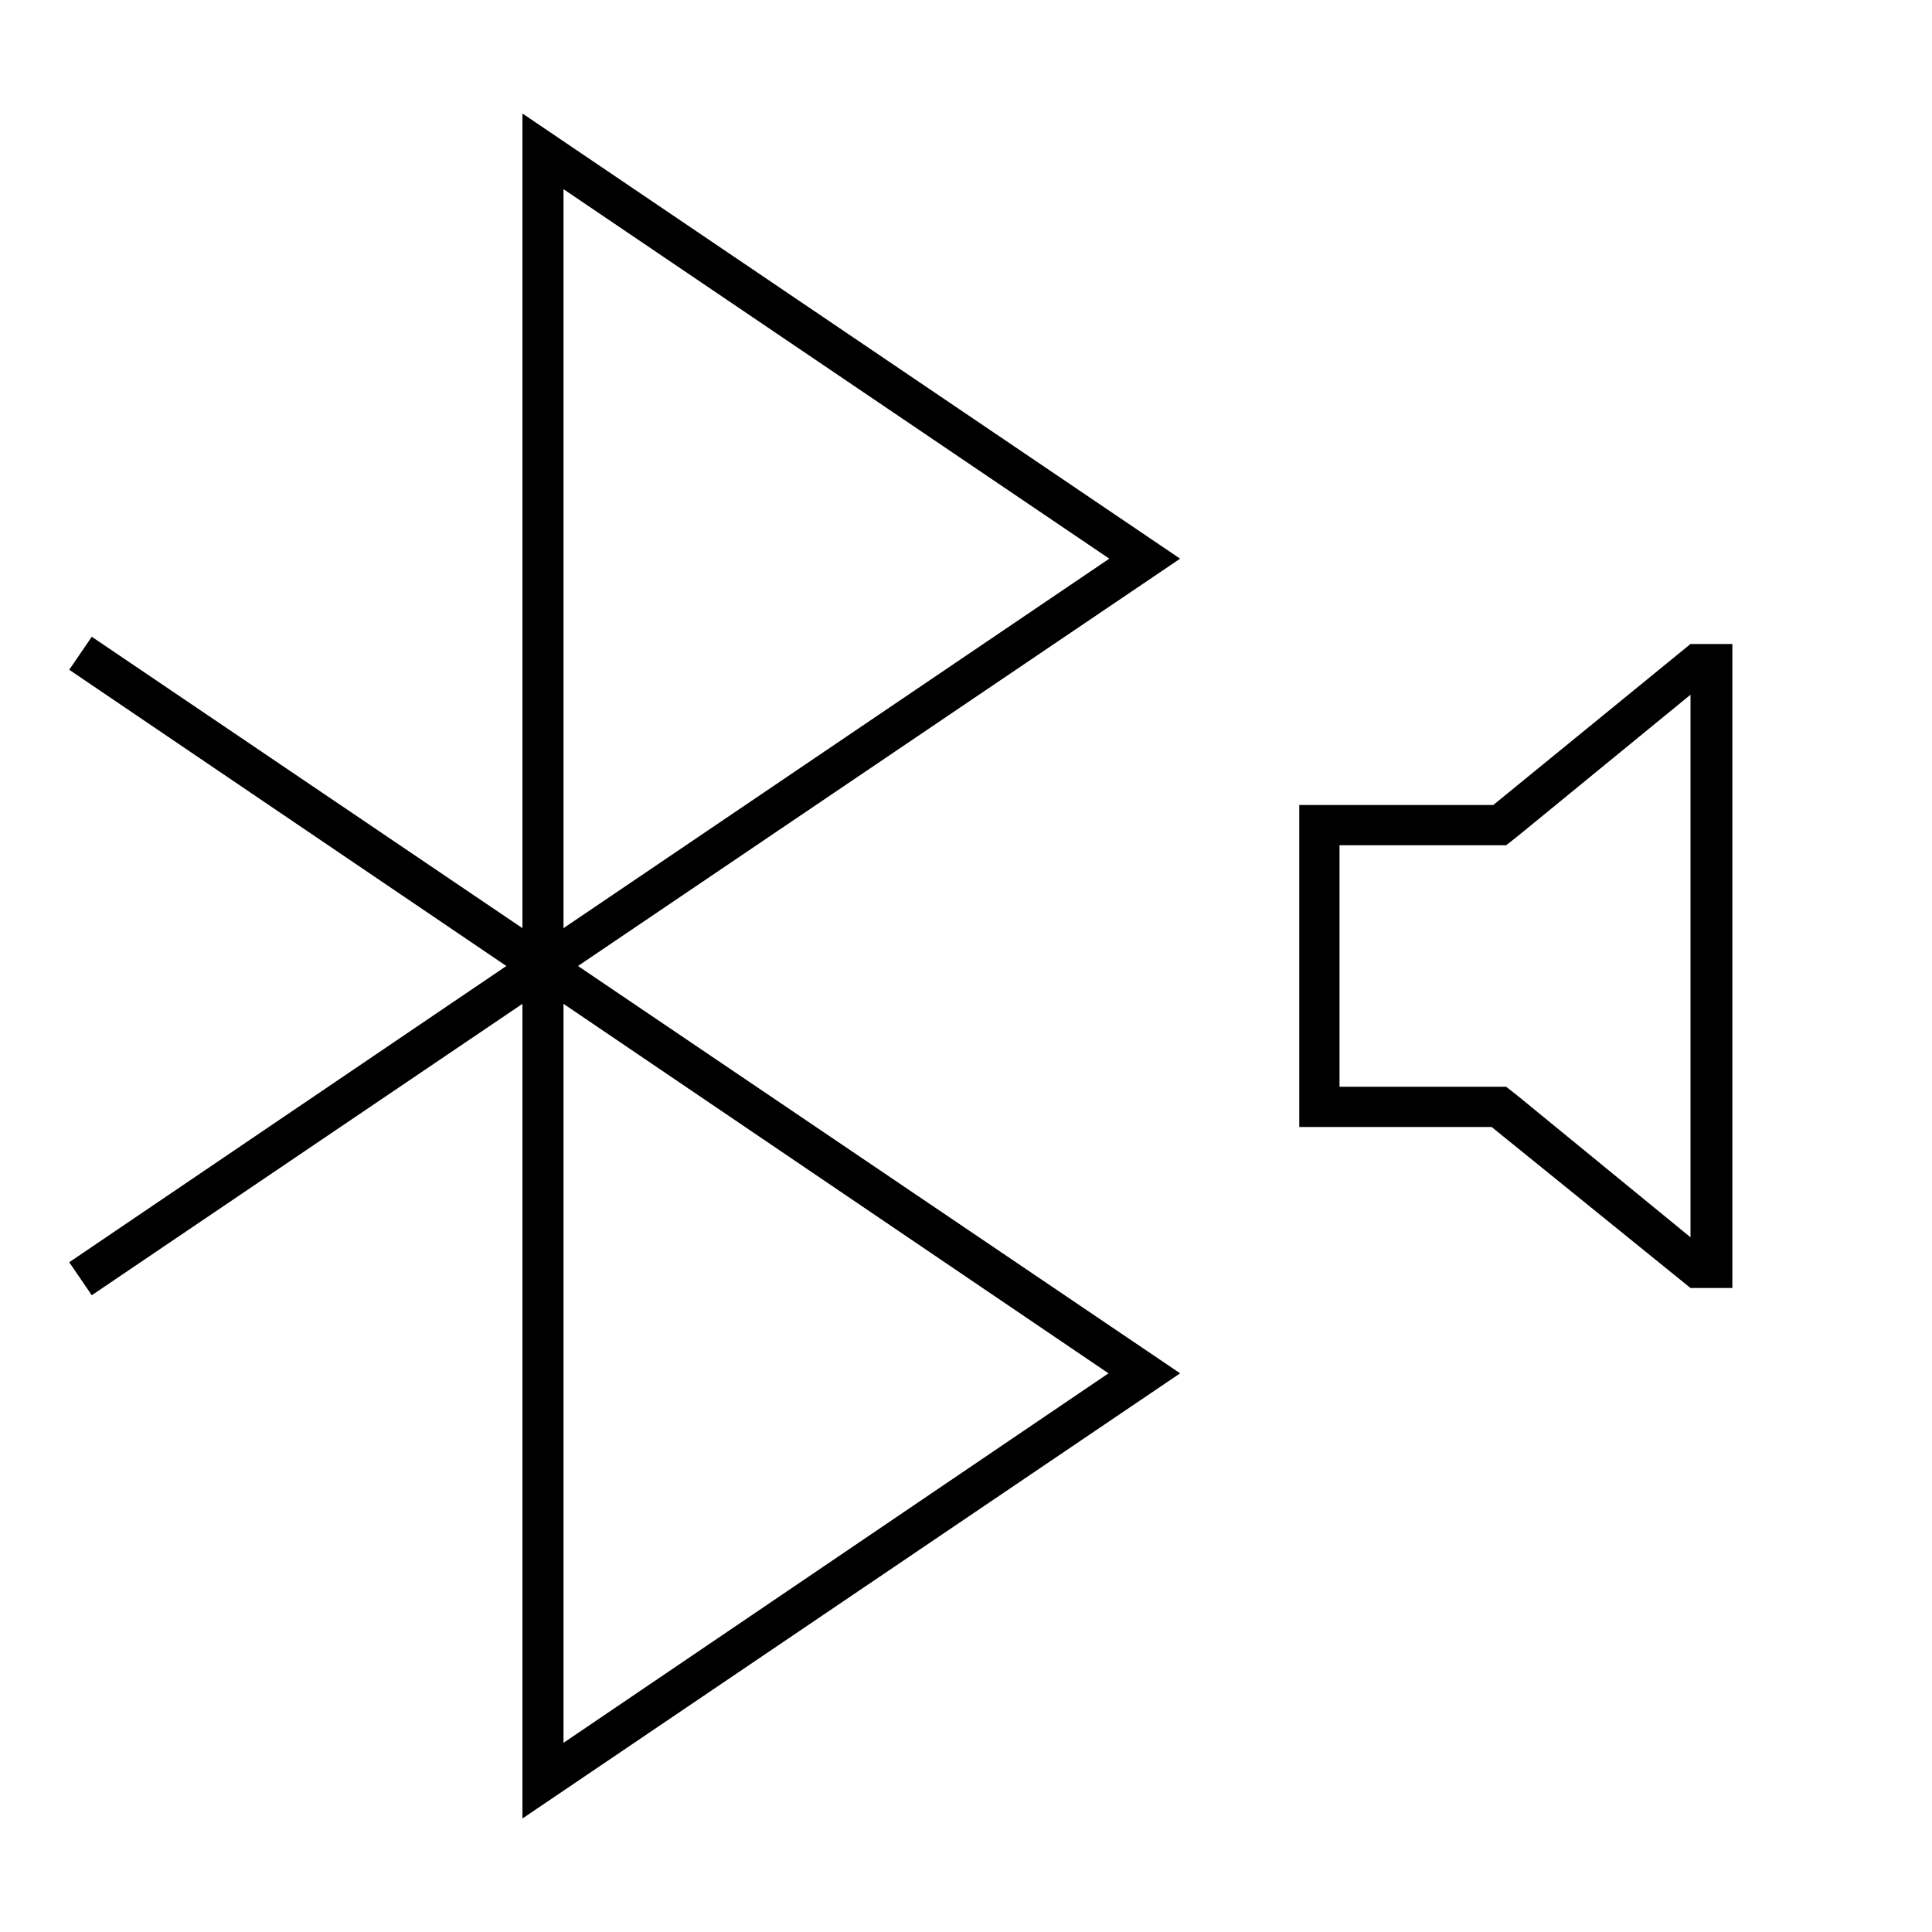
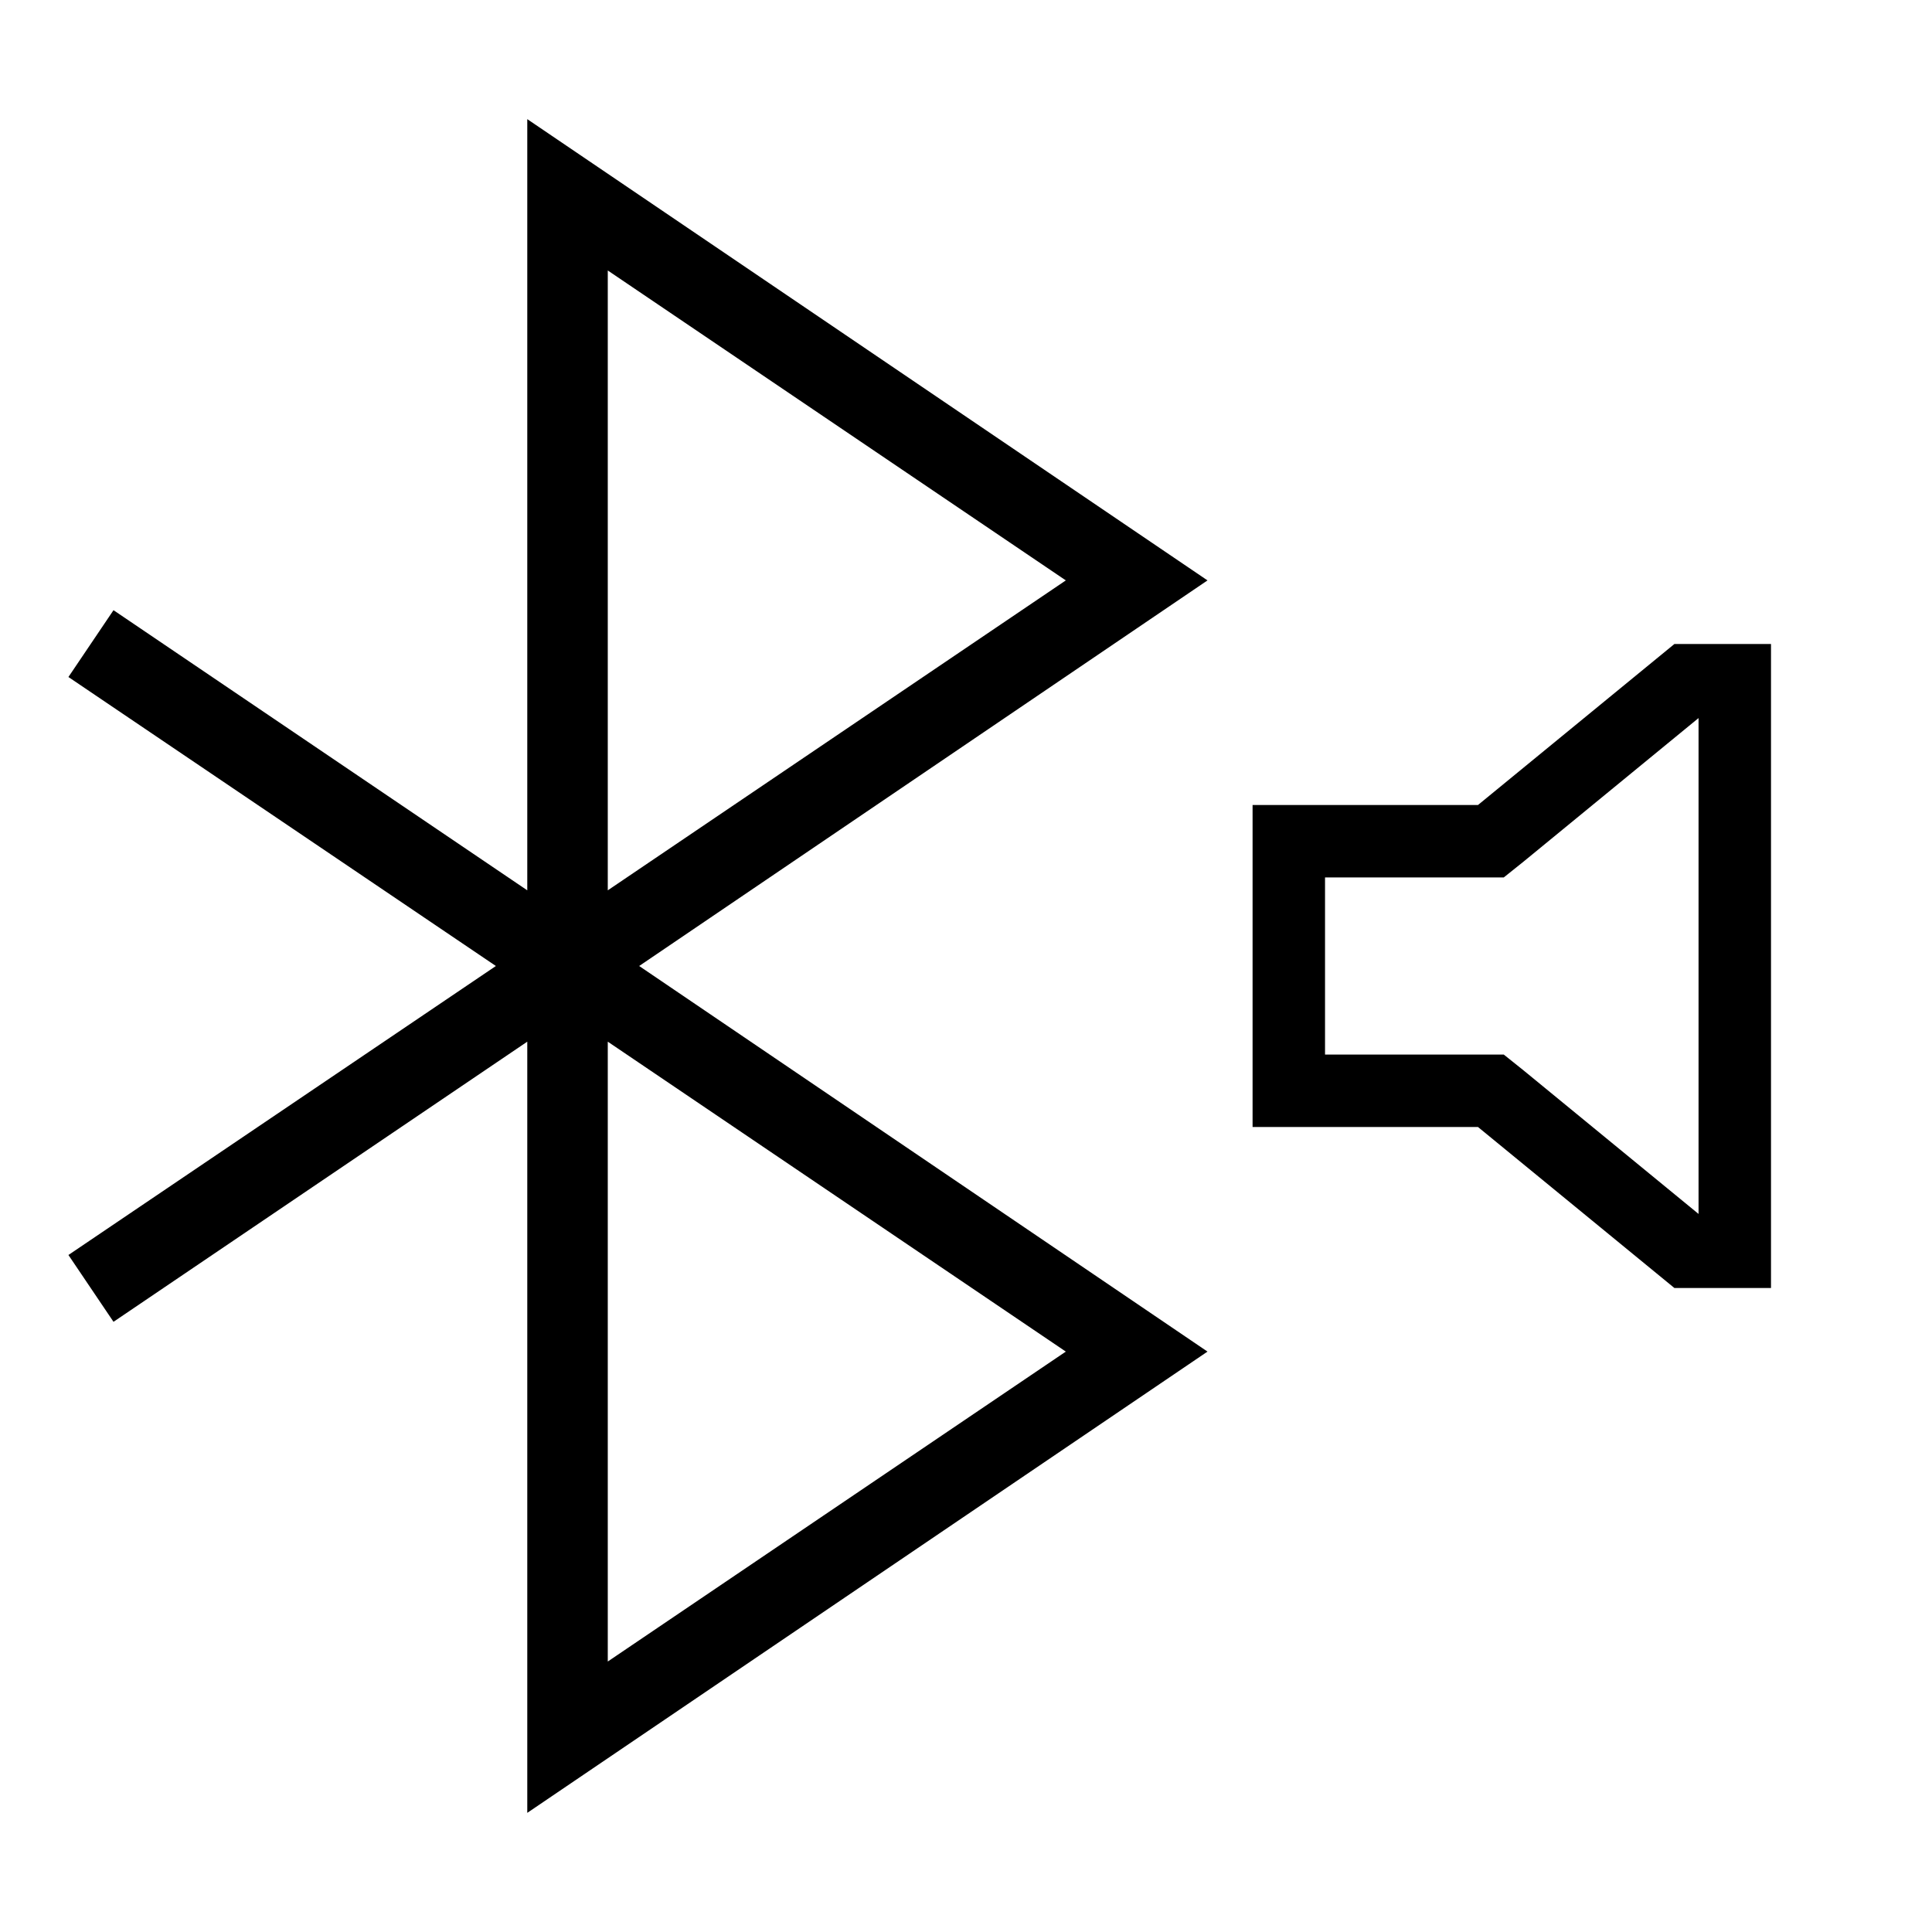
<svg xmlns="http://www.w3.org/2000/svg" viewBox="0 0 24 24">
  <g id="Clear_3" data-name="Clear 3">
-     <path d="M21,8l-2.45,2H16.14v4h2.39L21,16h.52V8Zm0,7.37-2.15-1.76-.14-.11H16.64v-3h2.07l.14-.11L21,8.63ZM6.49,1.41V11.53L1.14,7.91l-.28.41L6.29,12,.86,15.68l.28.41,5.35-3.62V22.59l8.17-5.53L7.18,12l7.48-5.06Zm7.28,15.65L7,21.65V12.47ZM7,11.53V2.35l6.78,4.59Z" />
+     <path d="M20.8,8l-2.44,2h-2.8v4h2.8l2.44,2H22V8Zm.3,7.08L18.93,13.3l-.25-.2H16.46V10.9h2.22l.25-.2L21.1,8.92ZM6.55,1.48v9.58L1.41,7.58l-.56.83L6.16,12,.85,15.59l.56.83,5.14-3.48v9.58L15,16.79,7.94,12,15,7.21Zm6.69,15.31L7.55,20.64v-7.7ZM7.55,11.06V3.36l5.69,3.85Z" />
  </g>
</svg>
